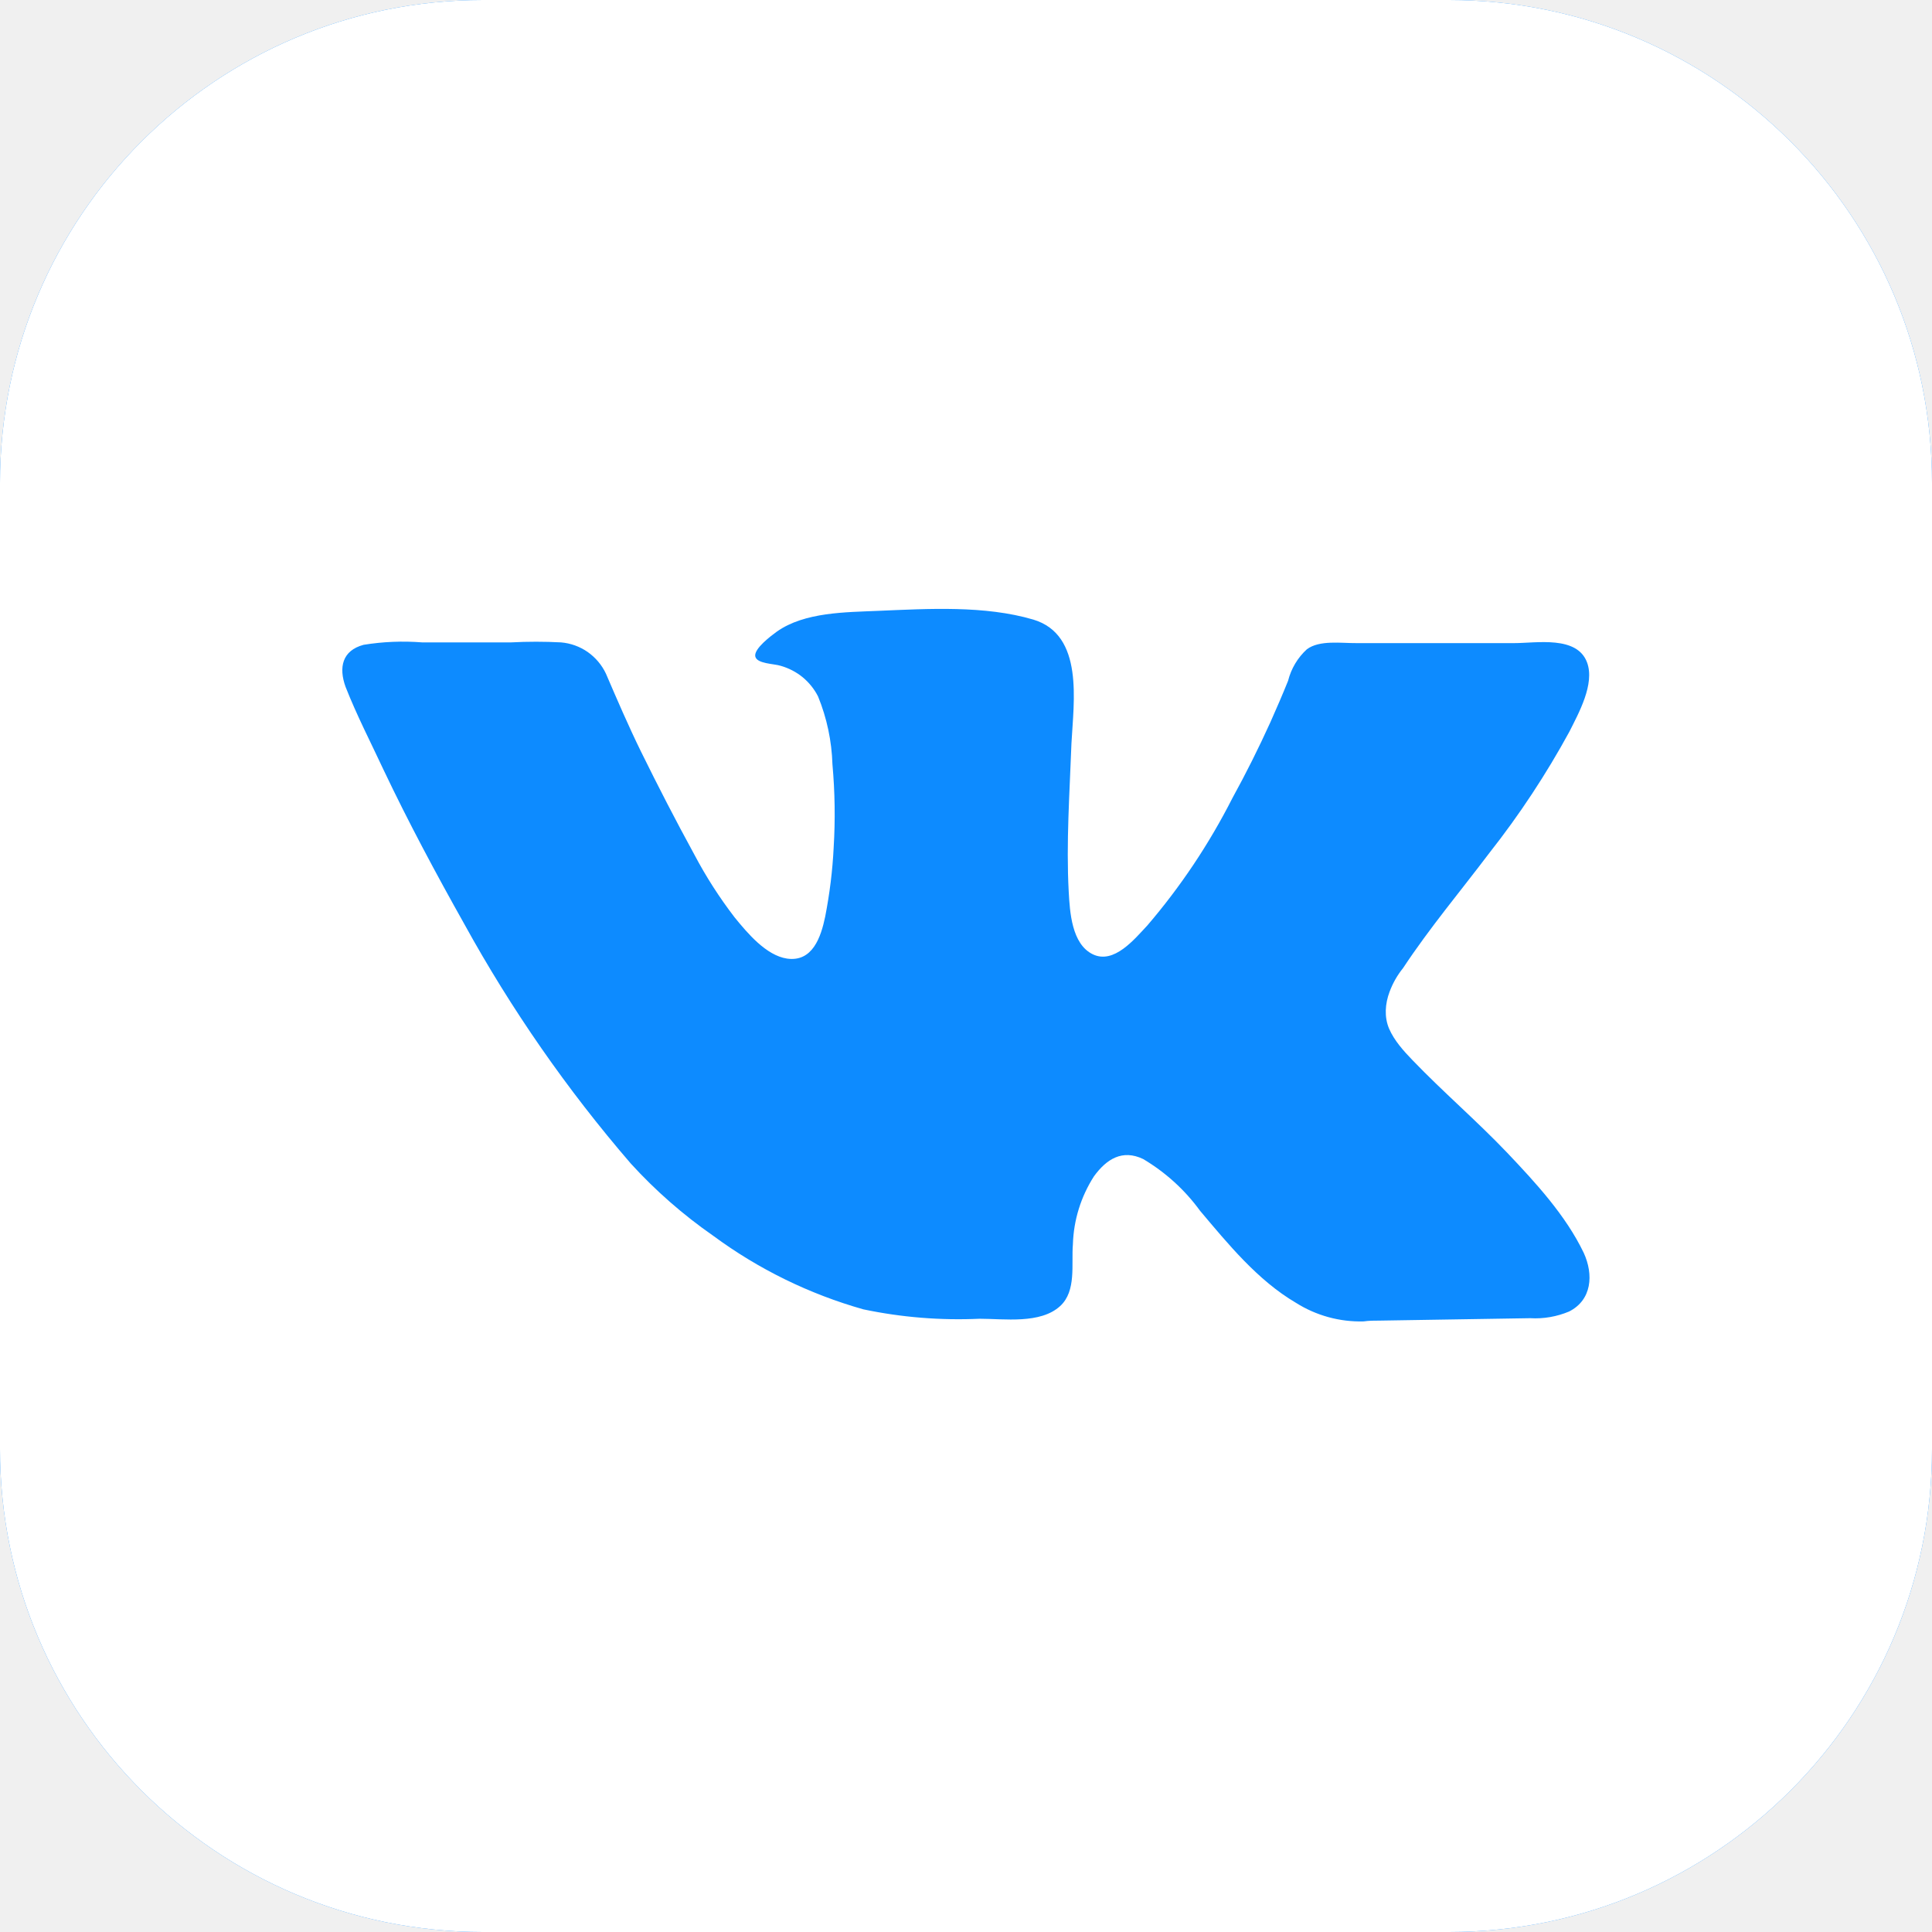
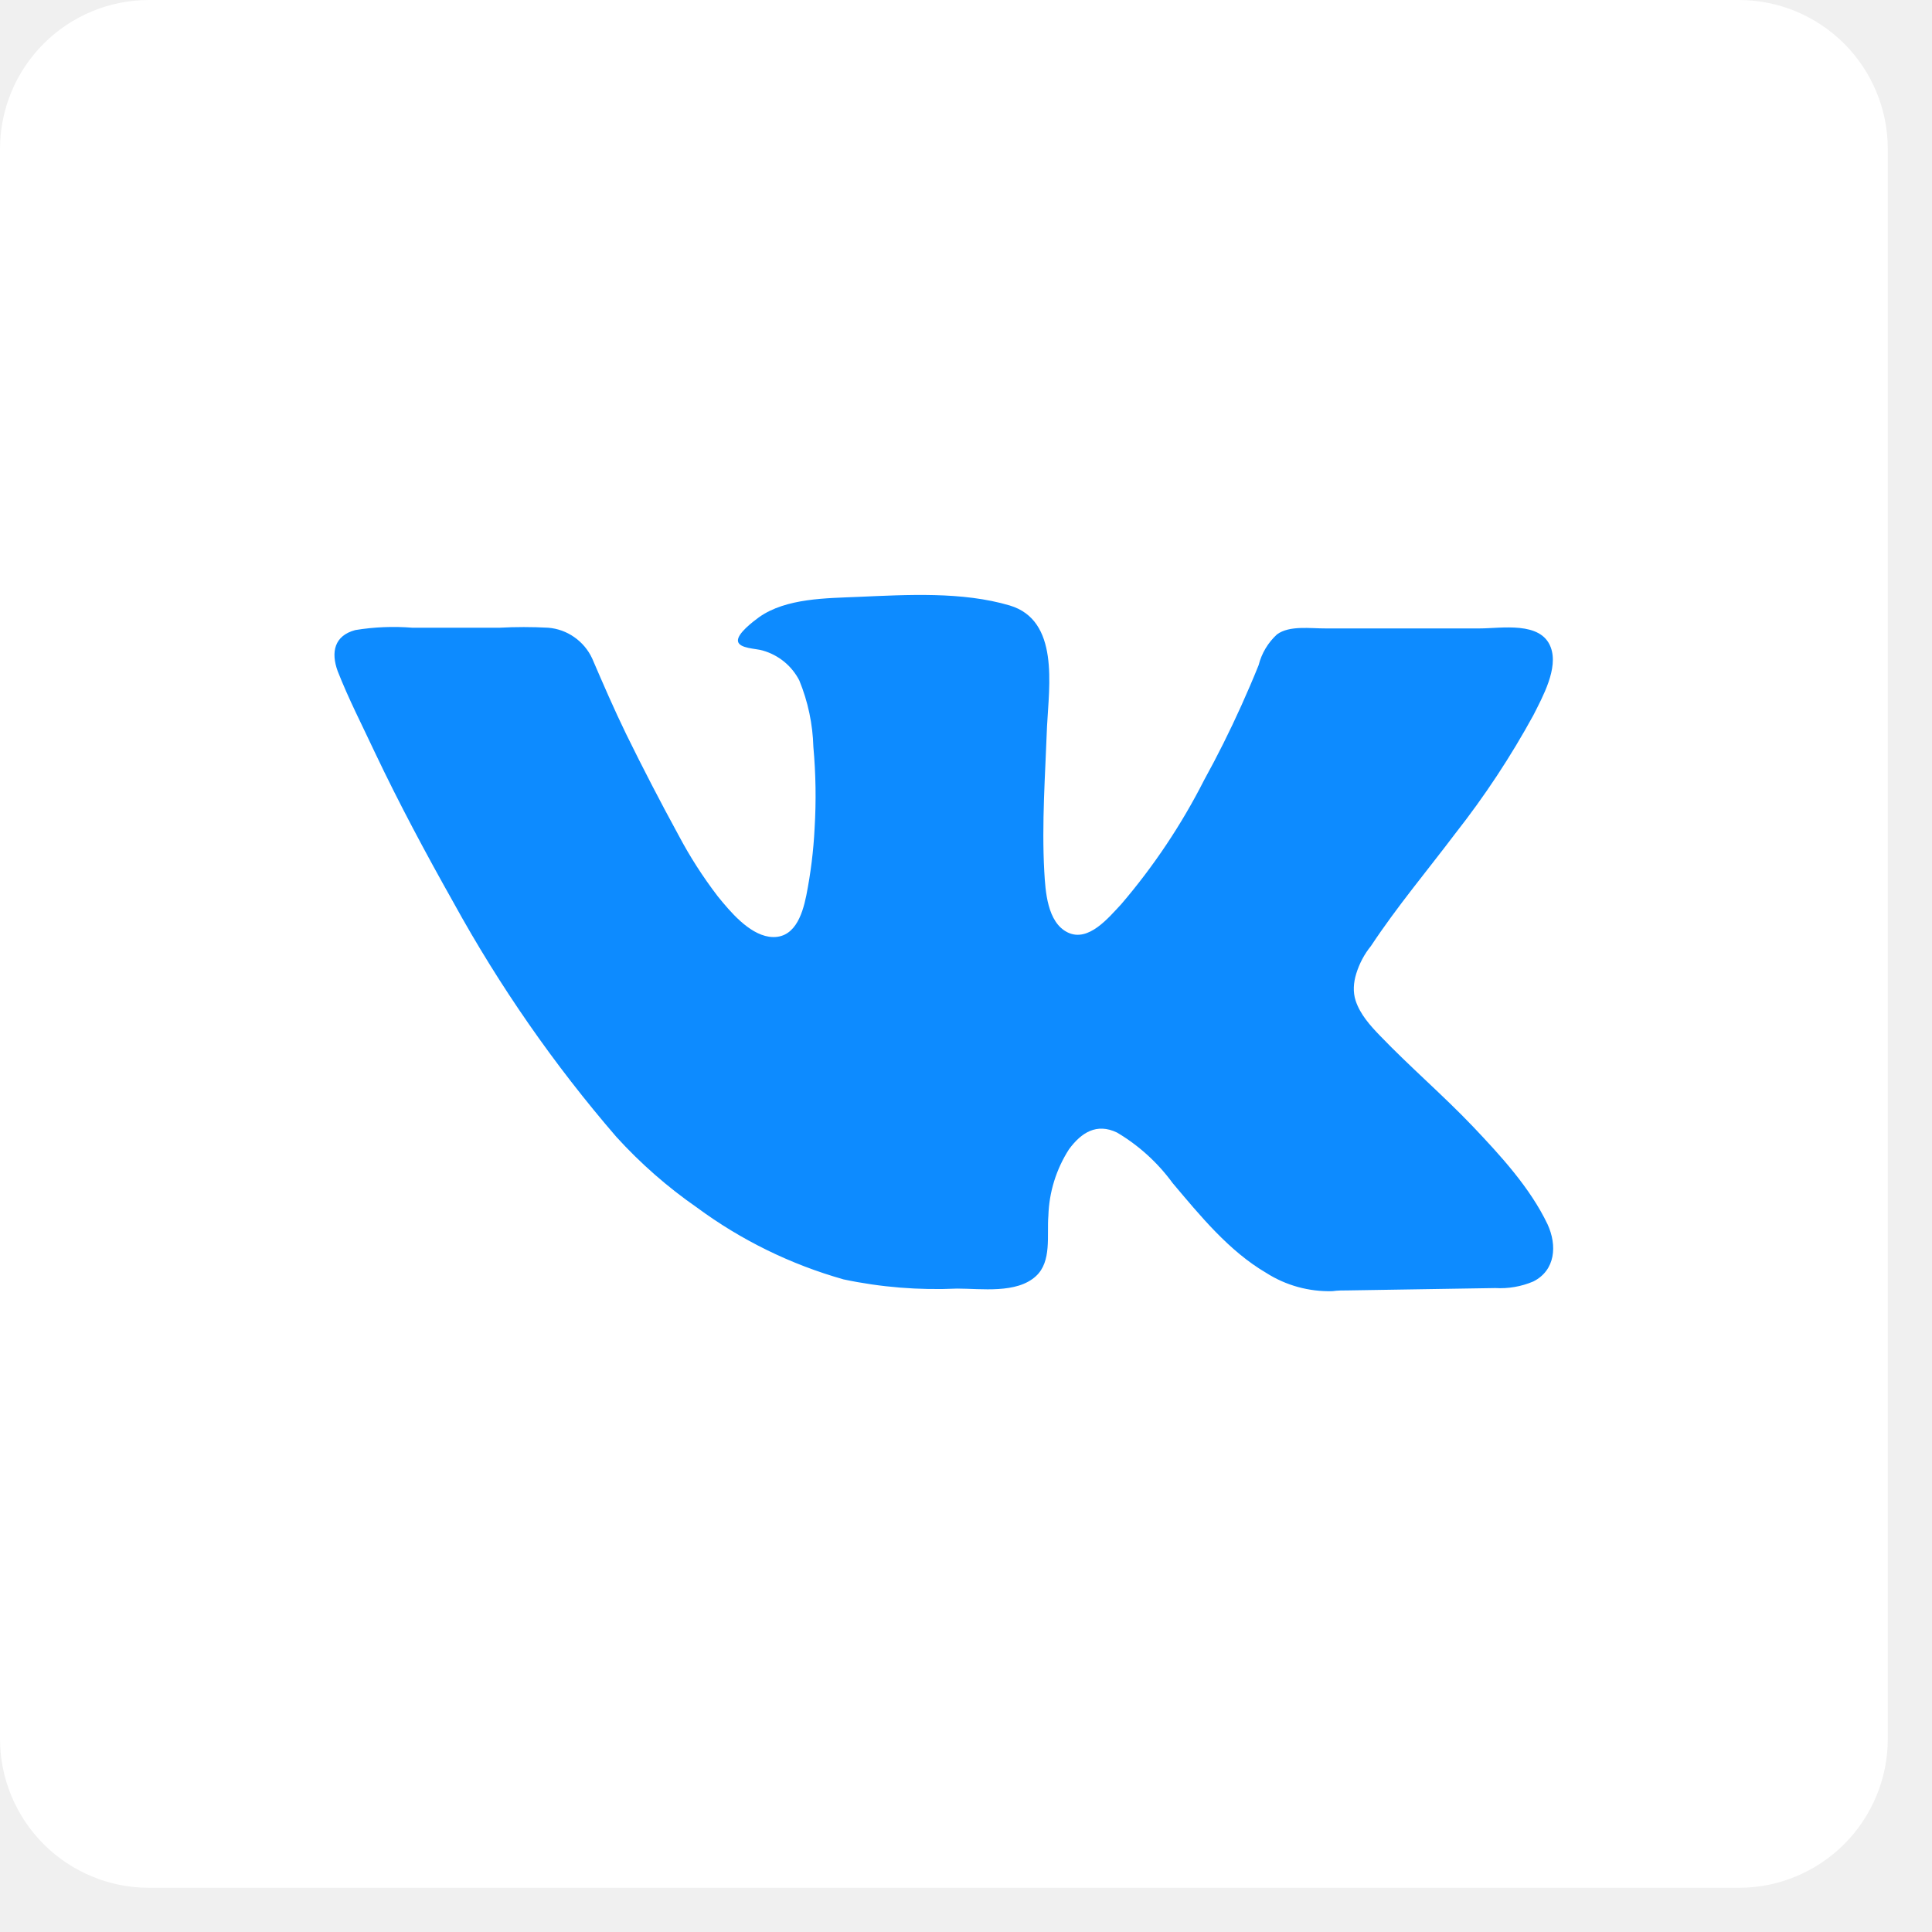
- <svg xmlns="http://www.w3.org/2000/svg" width="24" height="24" viewBox="0 0 24 24" fill="none">
-   <g clip-path="url(#clip0_6398_3694)">
-     <rect width="24" height="24" rx="6" fill="#0D8BFF" />
-     <path d="M22.105 0H1.895C1.392 0 0.91 0.2 0.555 0.555C0.2 0.91 0 1.392 0 1.895L0 22.105C0 22.608 0.2 23.09 0.555 23.445C0.91 23.8 1.392 24 1.895 24H22.105C22.608 24 23.09 23.8 23.445 23.445C23.8 23.09 24 22.608 24 22.105V1.895C24 1.392 23.8 0.91 23.445 0.555C23.09 0.2 22.608 0 22.105 0ZM17.545 13.168C17.927 13.566 18.344 13.922 18.726 14.323C19.075 14.691 19.451 15.098 19.674 15.564C19.798 15.834 19.775 16.149 19.492 16.292C19.34 16.356 19.174 16.385 19.009 16.375L17.144 16.405C17.075 16.405 17.007 16.405 16.939 16.415C16.642 16.423 16.348 16.342 16.097 16.183C15.624 15.905 15.257 15.455 14.907 15.04C14.718 14.78 14.477 14.562 14.201 14.398C13.942 14.274 13.746 14.398 13.59 14.612C13.428 14.864 13.337 15.156 13.328 15.456C13.307 15.703 13.374 16.037 13.17 16.224C12.925 16.45 12.474 16.382 12.169 16.382C11.684 16.404 11.199 16.365 10.724 16.265C10.053 16.075 9.422 15.766 8.861 15.352C8.487 15.092 8.143 14.791 7.836 14.454C7.045 13.537 6.352 12.54 5.768 11.479C5.413 10.847 5.075 10.216 4.767 9.568C4.609 9.229 4.431 8.885 4.293 8.533C4.205 8.291 4.251 8.081 4.517 8.01C4.757 7.971 5.001 7.961 5.244 7.98H6.349C6.556 7.969 6.763 7.969 6.969 7.98C7.088 7.99 7.202 8.031 7.3 8.099C7.398 8.168 7.476 8.26 7.527 8.368C7.667 8.694 7.806 9.016 7.961 9.333C8.173 9.764 8.395 10.195 8.626 10.617C8.77 10.89 8.937 11.15 9.125 11.395C9.283 11.589 9.516 11.869 9.777 11.908C10.093 11.953 10.198 11.642 10.251 11.386C10.306 11.103 10.342 10.817 10.356 10.53C10.377 10.185 10.372 9.84 10.341 9.496C10.332 9.206 10.272 8.92 10.162 8.651C10.115 8.559 10.05 8.478 9.97 8.412C9.89 8.347 9.797 8.299 9.698 8.271C9.616 8.244 9.398 8.247 9.382 8.152C9.366 8.057 9.579 7.898 9.649 7.847C9.995 7.601 10.513 7.606 10.912 7.588C11.533 7.562 12.234 7.519 12.837 7.697C13.468 7.887 13.337 8.716 13.31 9.234C13.288 9.842 13.243 10.468 13.276 11.078C13.29 11.326 13.312 11.728 13.576 11.855C13.839 11.981 14.094 11.665 14.253 11.496C14.666 11.014 15.02 10.484 15.308 9.917C15.477 9.61 15.635 9.294 15.782 8.97C15.857 8.801 15.932 8.629 16.001 8.457C16.039 8.306 16.12 8.17 16.235 8.065C16.393 7.948 16.661 7.991 16.854 7.989H17.908H18.81C19.086 7.989 19.59 7.893 19.715 8.229C19.814 8.496 19.61 8.861 19.495 9.09C19.207 9.618 18.875 10.122 18.502 10.595C18.145 11.068 17.758 11.528 17.43 12.025C17.358 12.114 17.301 12.214 17.262 12.32C17.206 12.468 17.194 12.634 17.256 12.779C17.32 12.926 17.433 13.052 17.545 13.168Z" fill="white" />
+ <svg xmlns="http://www.w3.org/2000/svg" width="33" height="33" viewBox="0 0 33 33" fill="none">
+   <rect width="24" height="20" transform="translate(4 7)" fill="#0D8BFF" />
+   <g clip-path="url(#clip0_7171_8609)">
+     <path d="M29.7 0H2.546C1.871 0 1.223 0.268 0.746 0.746C0.268 1.223 0 1.871 0 2.546L0 29.7C0 30.375 0.268 31.022 0.746 31.5C1.223 31.977 1.871 32.245 2.546 32.245H29.7C30.375 32.245 31.022 31.977 31.5 31.5C31.977 31.022 32.245 30.375 32.245 29.7V2.546C32.245 1.871 31.977 1.223 31.5 0.746C31.022 0.268 30.375 0 29.7 0ZM23.573 17.692C24.087 18.227 24.646 18.704 25.16 19.243C25.629 19.738 26.134 20.285 26.433 20.911C26.6 21.273 26.569 21.698 26.189 21.889C25.984 21.976 25.762 22.014 25.54 22.001L23.034 22.041C22.941 22.041 22.85 22.041 22.759 22.054C22.359 22.065 21.965 21.957 21.628 21.742C20.991 21.369 20.499 20.764 20.028 20.206C19.774 19.858 19.451 19.565 19.08 19.345C18.732 19.177 18.469 19.345 18.259 19.631C18.041 19.971 17.919 20.363 17.907 20.767C17.879 21.097 17.968 21.547 17.695 21.797C17.366 22.101 16.759 22.01 16.35 22.01C15.699 22.04 15.046 21.988 14.409 21.853C13.507 21.598 12.659 21.183 11.905 20.626C11.402 20.277 10.94 19.872 10.528 19.419C9.465 18.188 8.534 16.848 7.75 15.423C7.272 14.574 6.818 13.726 6.405 12.856C6.192 12.4 5.953 11.937 5.768 11.464C5.649 11.139 5.711 10.857 6.069 10.762C6.392 10.709 6.719 10.696 7.045 10.722H8.53C8.808 10.707 9.086 10.707 9.364 10.722C9.524 10.735 9.677 10.79 9.808 10.882C9.94 10.974 10.045 11.098 10.113 11.243C10.302 11.681 10.488 12.113 10.696 12.54C10.98 13.119 11.28 13.698 11.589 14.264C11.783 14.631 12.008 14.981 12.26 15.31C12.472 15.571 12.786 15.947 13.136 16C13.56 16.059 13.702 15.641 13.772 15.297C13.847 14.918 13.895 14.534 13.914 14.148C13.942 13.685 13.935 13.22 13.893 12.758C13.882 12.368 13.801 11.984 13.653 11.623C13.59 11.5 13.502 11.391 13.395 11.303C13.287 11.215 13.163 11.15 13.03 11.112C12.919 11.076 12.627 11.08 12.605 10.953C12.584 10.825 12.871 10.611 12.964 10.543C13.428 10.213 14.124 10.219 14.661 10.195C15.495 10.159 16.437 10.102 17.247 10.342C18.096 10.596 17.919 11.71 17.884 12.406C17.854 13.223 17.792 14.065 17.837 14.884C17.856 15.217 17.886 15.758 18.24 15.928C18.594 16.097 18.936 15.673 19.15 15.446C19.705 14.798 20.181 14.085 20.567 13.325C20.795 12.912 21.007 12.487 21.203 12.052C21.305 11.825 21.405 11.594 21.498 11.362C21.549 11.16 21.658 10.977 21.812 10.836C22.024 10.679 22.385 10.736 22.644 10.734H24.061H25.272C25.644 10.734 26.32 10.605 26.488 11.057C26.622 11.415 26.348 11.905 26.193 12.213C25.805 12.923 25.359 13.599 24.859 14.235C24.379 14.871 23.86 15.488 23.418 16.157C23.304 16.297 23.219 16.458 23.166 16.63C23.119 16.78 23.106 16.944 23.156 17.094C23.232 17.324 23.402 17.516 23.573 17.692Z" fill="white" />
  </g>
  <defs>
-     <clipPath id="clip0_6398_3694">
-       <rect width="24" height="24" rx="6" fill="white" />
+     <clipPath id="clip0_7171_8609">
+       <rect width="32.245" height="32.245" fill="white" />
    </clipPath>
  </defs>
</svg>
